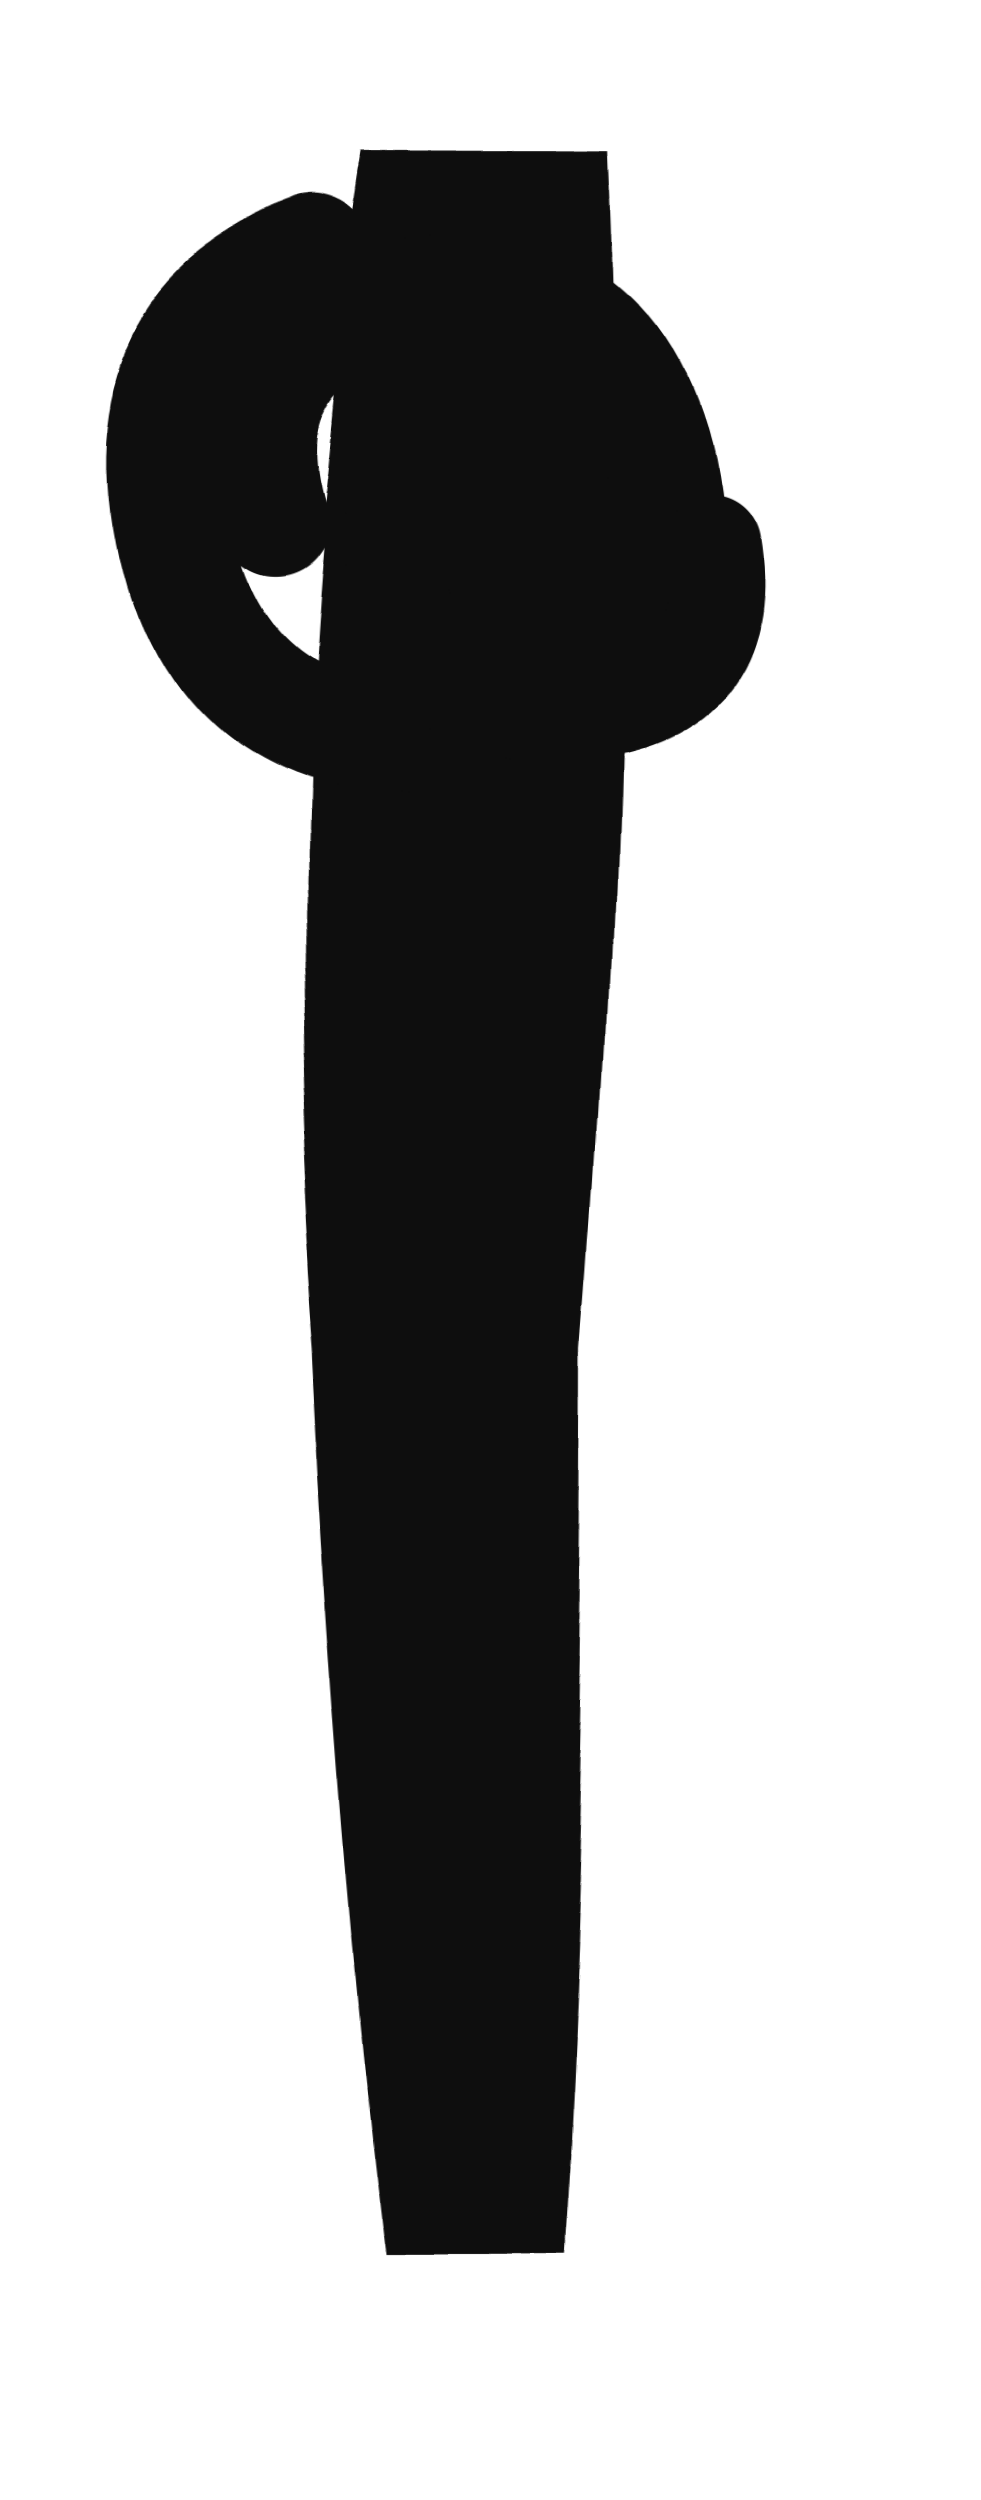
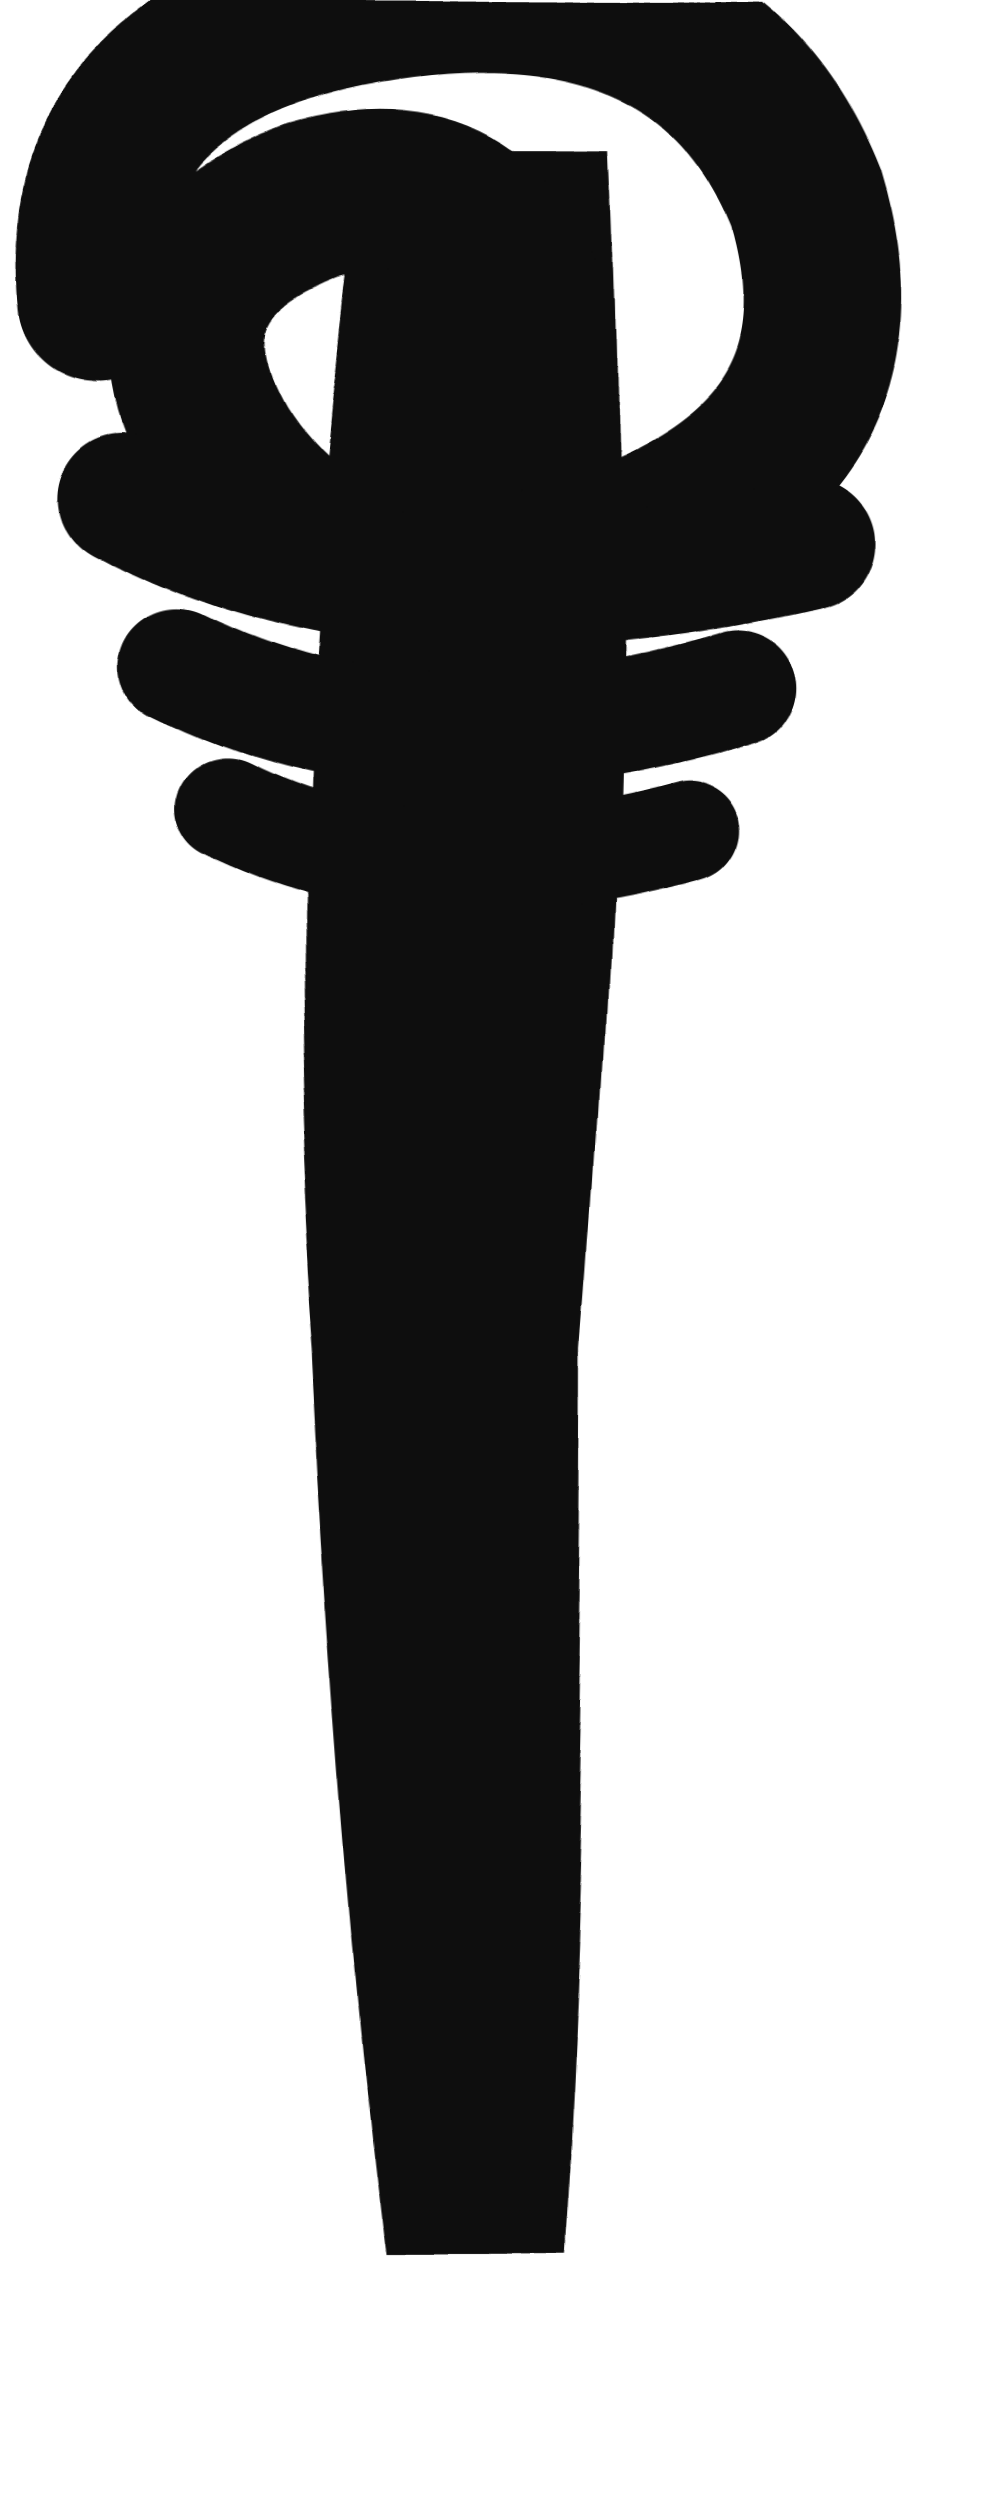
<svg xmlns="http://www.w3.org/2000/svg" viewBox="0 0 40 102" width="40" height="102">
  <defs>
    <filter id="ink" x="-40%" y="-40%" width="180%" height="180%">
      <feTurbulence type="fractalNoise" baseFrequency="0.03" numOctaves="1" seed="7" result="n" />
      <feDisplacementMap in="SourceGraphic" in2="n" scale="2.2" xChannelSelector="R" yChannelSelector="G" />
    </filter>
  </defs>
  <g filter="url(#ink)">
    <path d="M15 6 Q11 30 13 55 Q14 75 16 92 L23 92 Q24 75 24 55 Q26 30 25 6 Z" fill="#0e0e0e" />
-     <path d="M13 10 q-8 3 -6 12 q2 9 12 8 q10 -1 8 -11 q-2 -9 -11 -7 q-7 2 -5 9" fill="none" stroke="#0e0e0e" stroke-width="4.6" stroke-linecap="round" />
-     <path d="M20 16 q-5 2 -4 8 q1 6 8 5 q6 -1 5 -7" fill="none" stroke="#0e0e0e" stroke-width="4" stroke-linecap="round" />
+     <path d="M4 12 q-1 -10 12 -12 q13 -2 17 8 q3 10 -8 14 q-11 4 -16 -4 q-4 -7 4 -10 q7 -2 9 5" fill="none" stroke="#0e0e0e" stroke-width="6.4" stroke-linecap="round" />
+     <path d="M5 20 q11 6 28 2" fill="none" stroke="#0e0e0e" stroke-width="5.4" stroke-linecap="round" />
+     <path d="M7 27 q10 5 23 1" fill="none" stroke="#0e0e0e" stroke-width="4.8" stroke-linecap="round" />
+     <path d="M9 33 q8 4 19 1" fill="none" stroke="#0e0e0e" stroke-width="4.2" stroke-linecap="round" />
  </g>
</svg>
